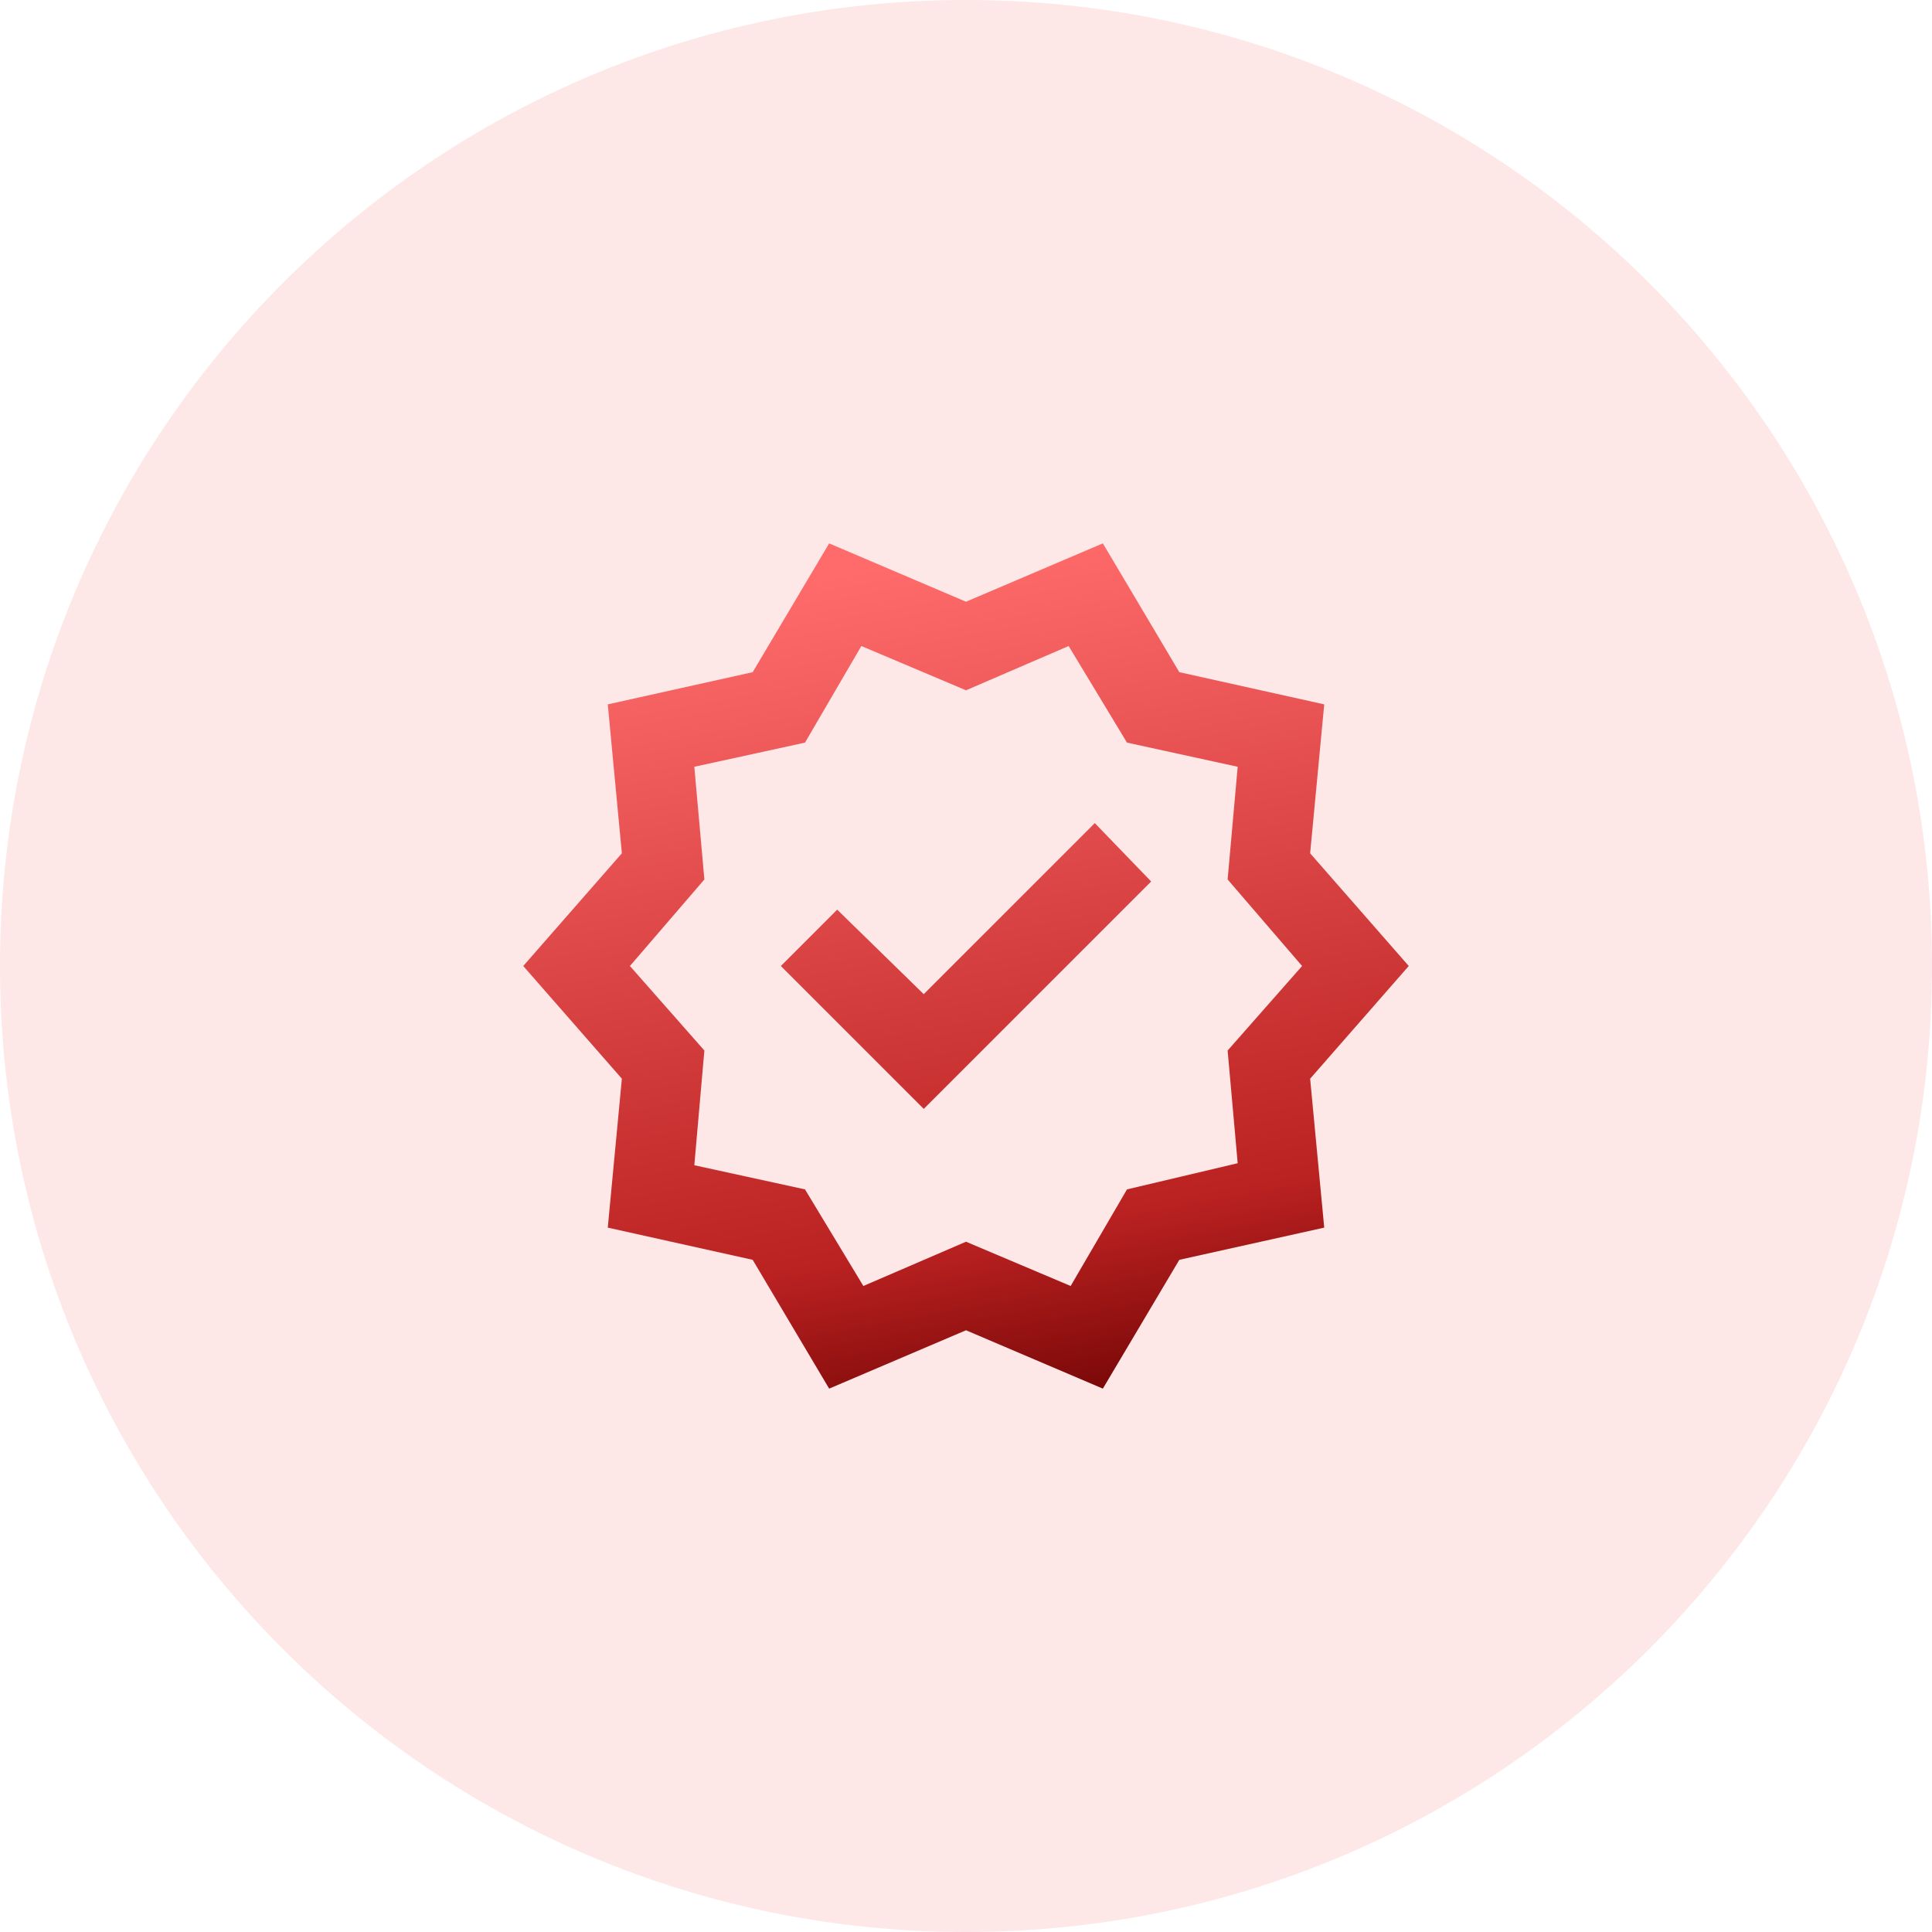
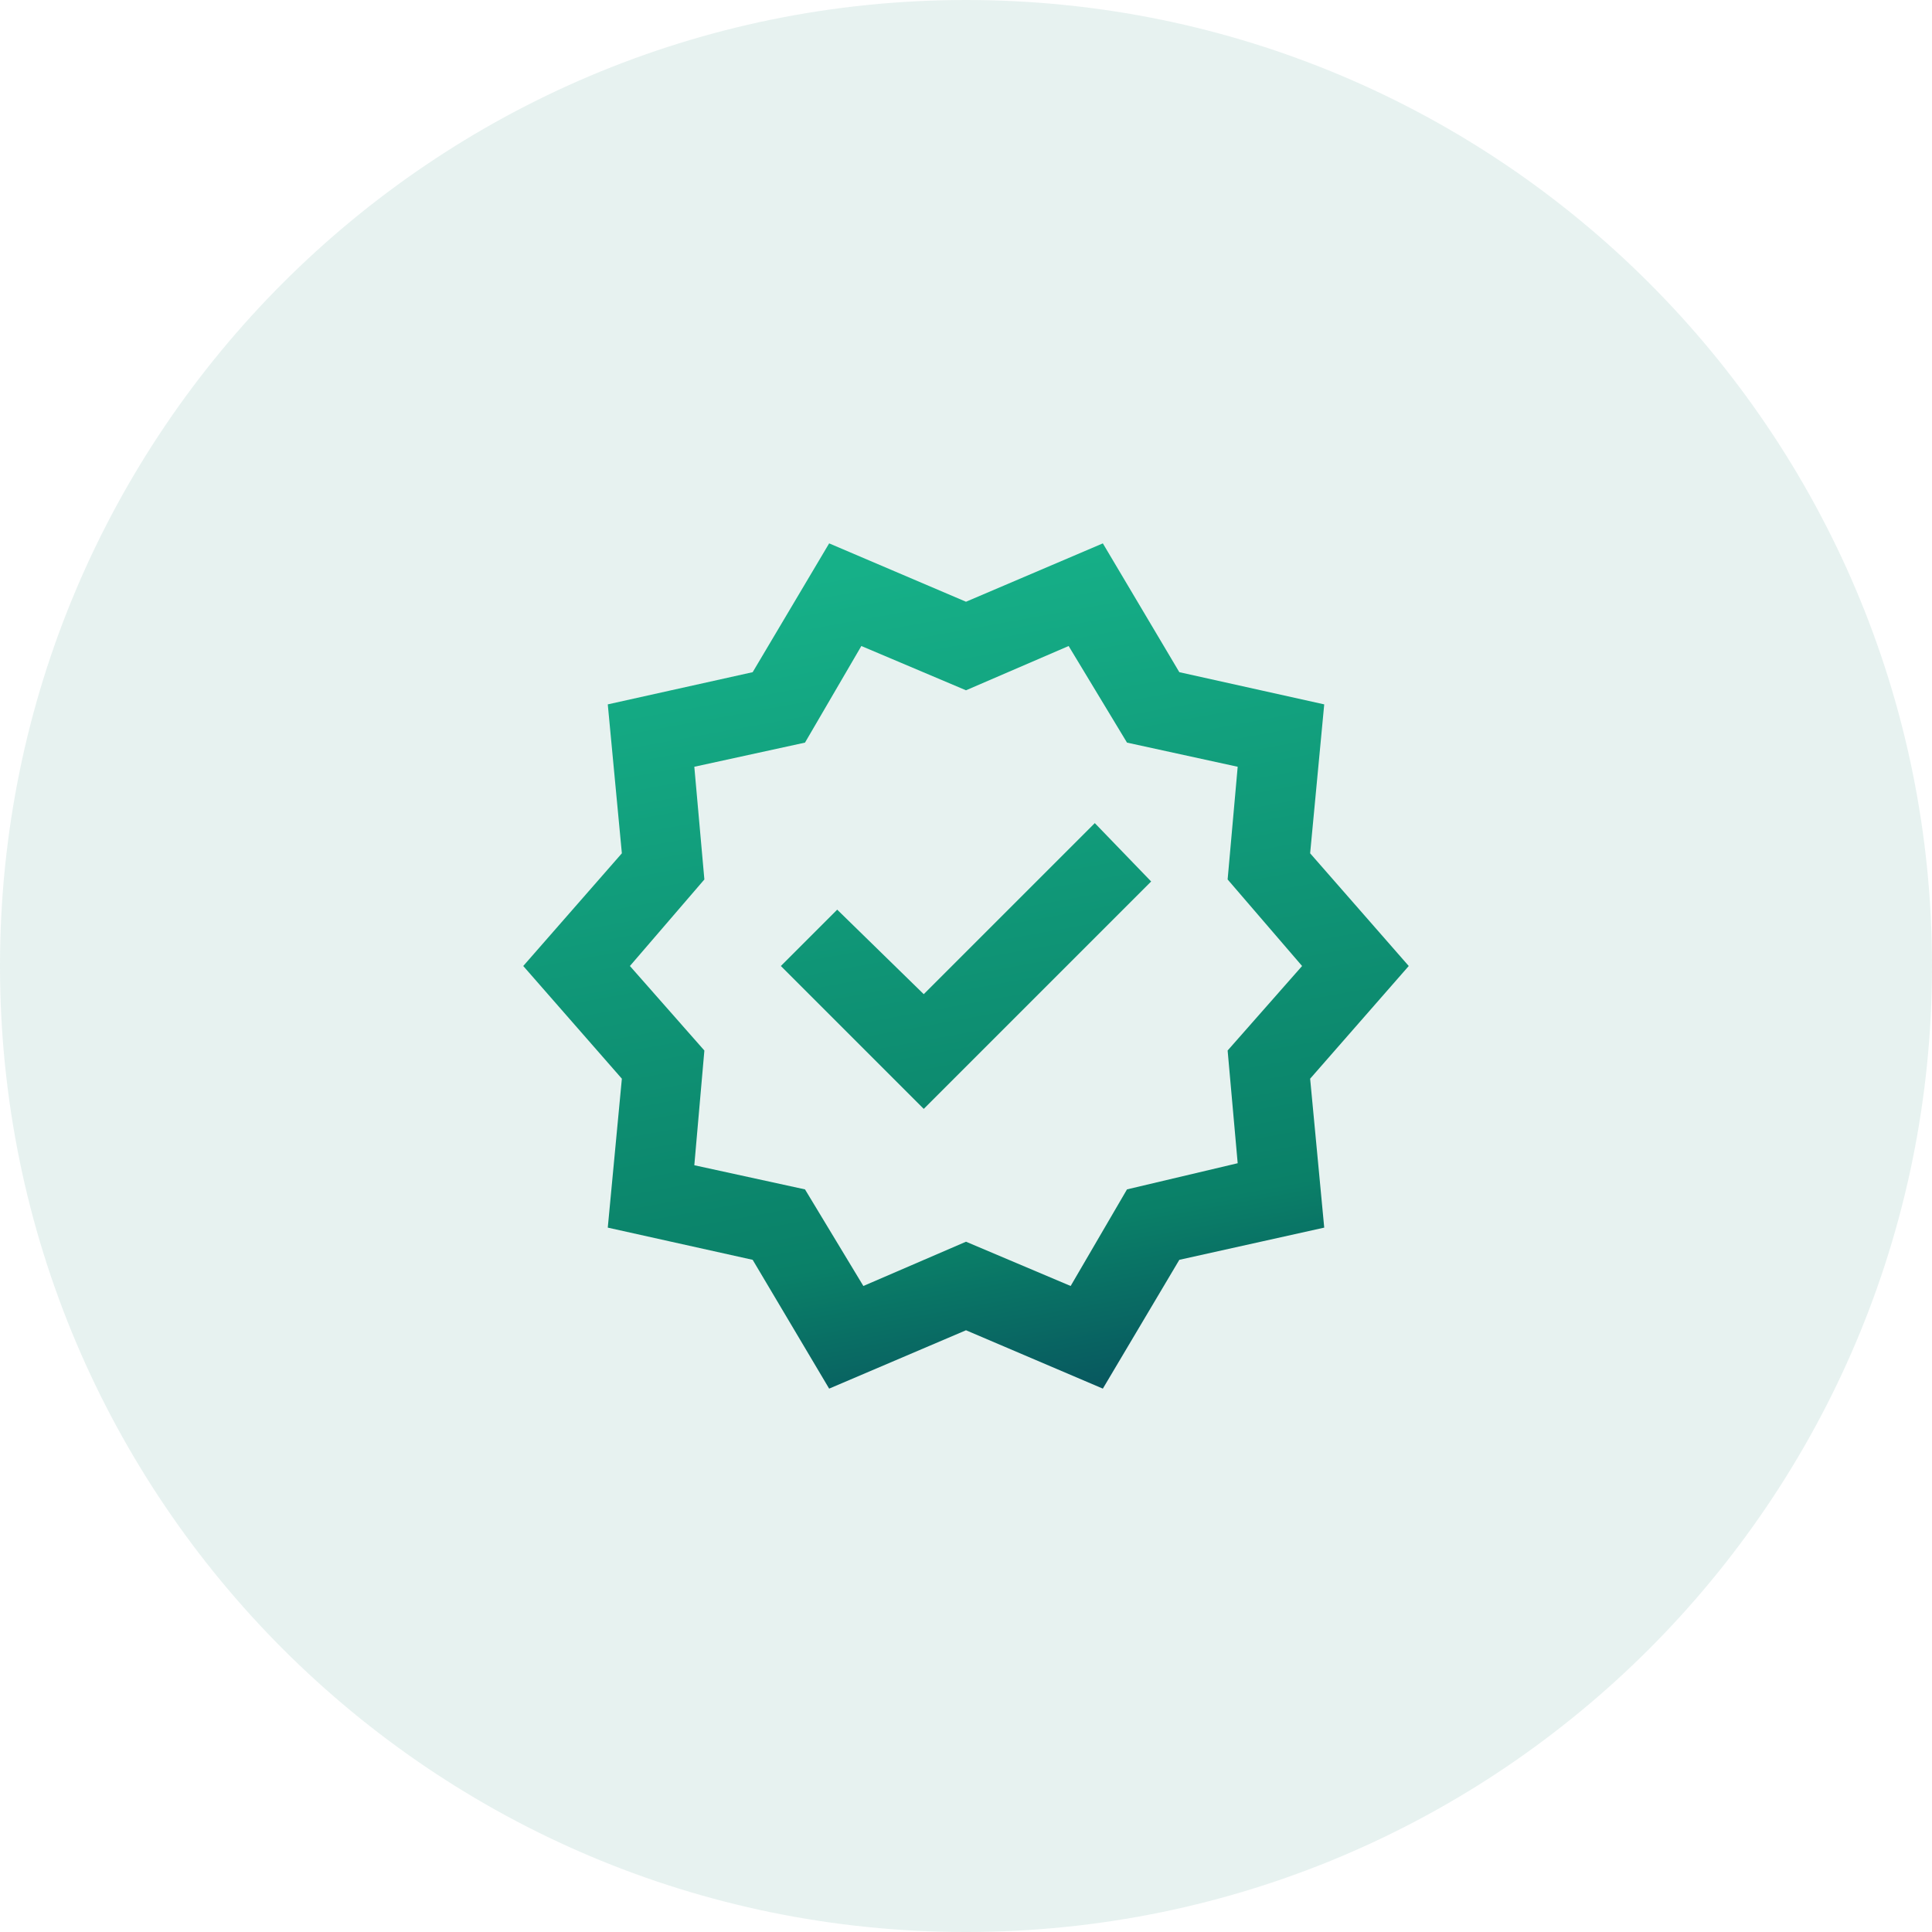
<svg xmlns="http://www.w3.org/2000/svg" width="48" height="48" viewBox="0 0 48 48" fill="none">
-   <rect width="48" height="48" rx="24" fill="#EC1313" fill-opacity="0.1" />
+   <rect width="48" height="48" rx="24" fill="#0A8068" fill-opacity="0.1" />
  <path d="M20.6 34.5L18.7 31.3L15.1 30.5L15.45 26.8L13 24L15.45 21.2L15.1 17.5L18.7 16.7L20.6 13.5L24 14.95L27.4 13.5L29.3 16.7L32.9 17.5L32.55 21.2L35 24L32.55 26.8L32.9 30.5L29.3 31.3L27.4 34.5L24 33.05L20.6 34.5ZM21.45 31.95L24 30.85L26.6 31.95L28 29.55L30.75 28.9L30.5 26.1L32.35 24L30.5 21.85L30.75 19.05L28 18.45L26.55 16.05L24 17.15L21.4 16.05L20 18.45L17.25 19.05L17.5 21.85L15.65 24L17.5 26.1L17.25 28.95L20 29.55L21.45 31.95ZM22.95 27.55L28.6 21.9L27.2 20.45L22.95 24.7L20.8 22.6L19.4 24L22.95 27.55Z" fill="url(#paint0_linear_553_4954)" />
  <defs>
    <linearGradient id="paint0_linear_553_4954" x1="13" y1="13.5" x2="17.401" y2="37.7" gradientUnits="userSpaceOnUse">
-       <stop offset="0.087" stop-color="#FF6B6B" />
-       <stop offset="0.774" stop-color="#BA2121" />
-       <stop offset="1" stop-color="#670000" />
+       <stop offset="0.087" stop-color="#16B088" />
+       <stop offset="0.774" stop-color="#0A8068" />
+       <stop offset="1" stop-color="#074A5C" />
    </linearGradient>
  </defs>
</svg>
